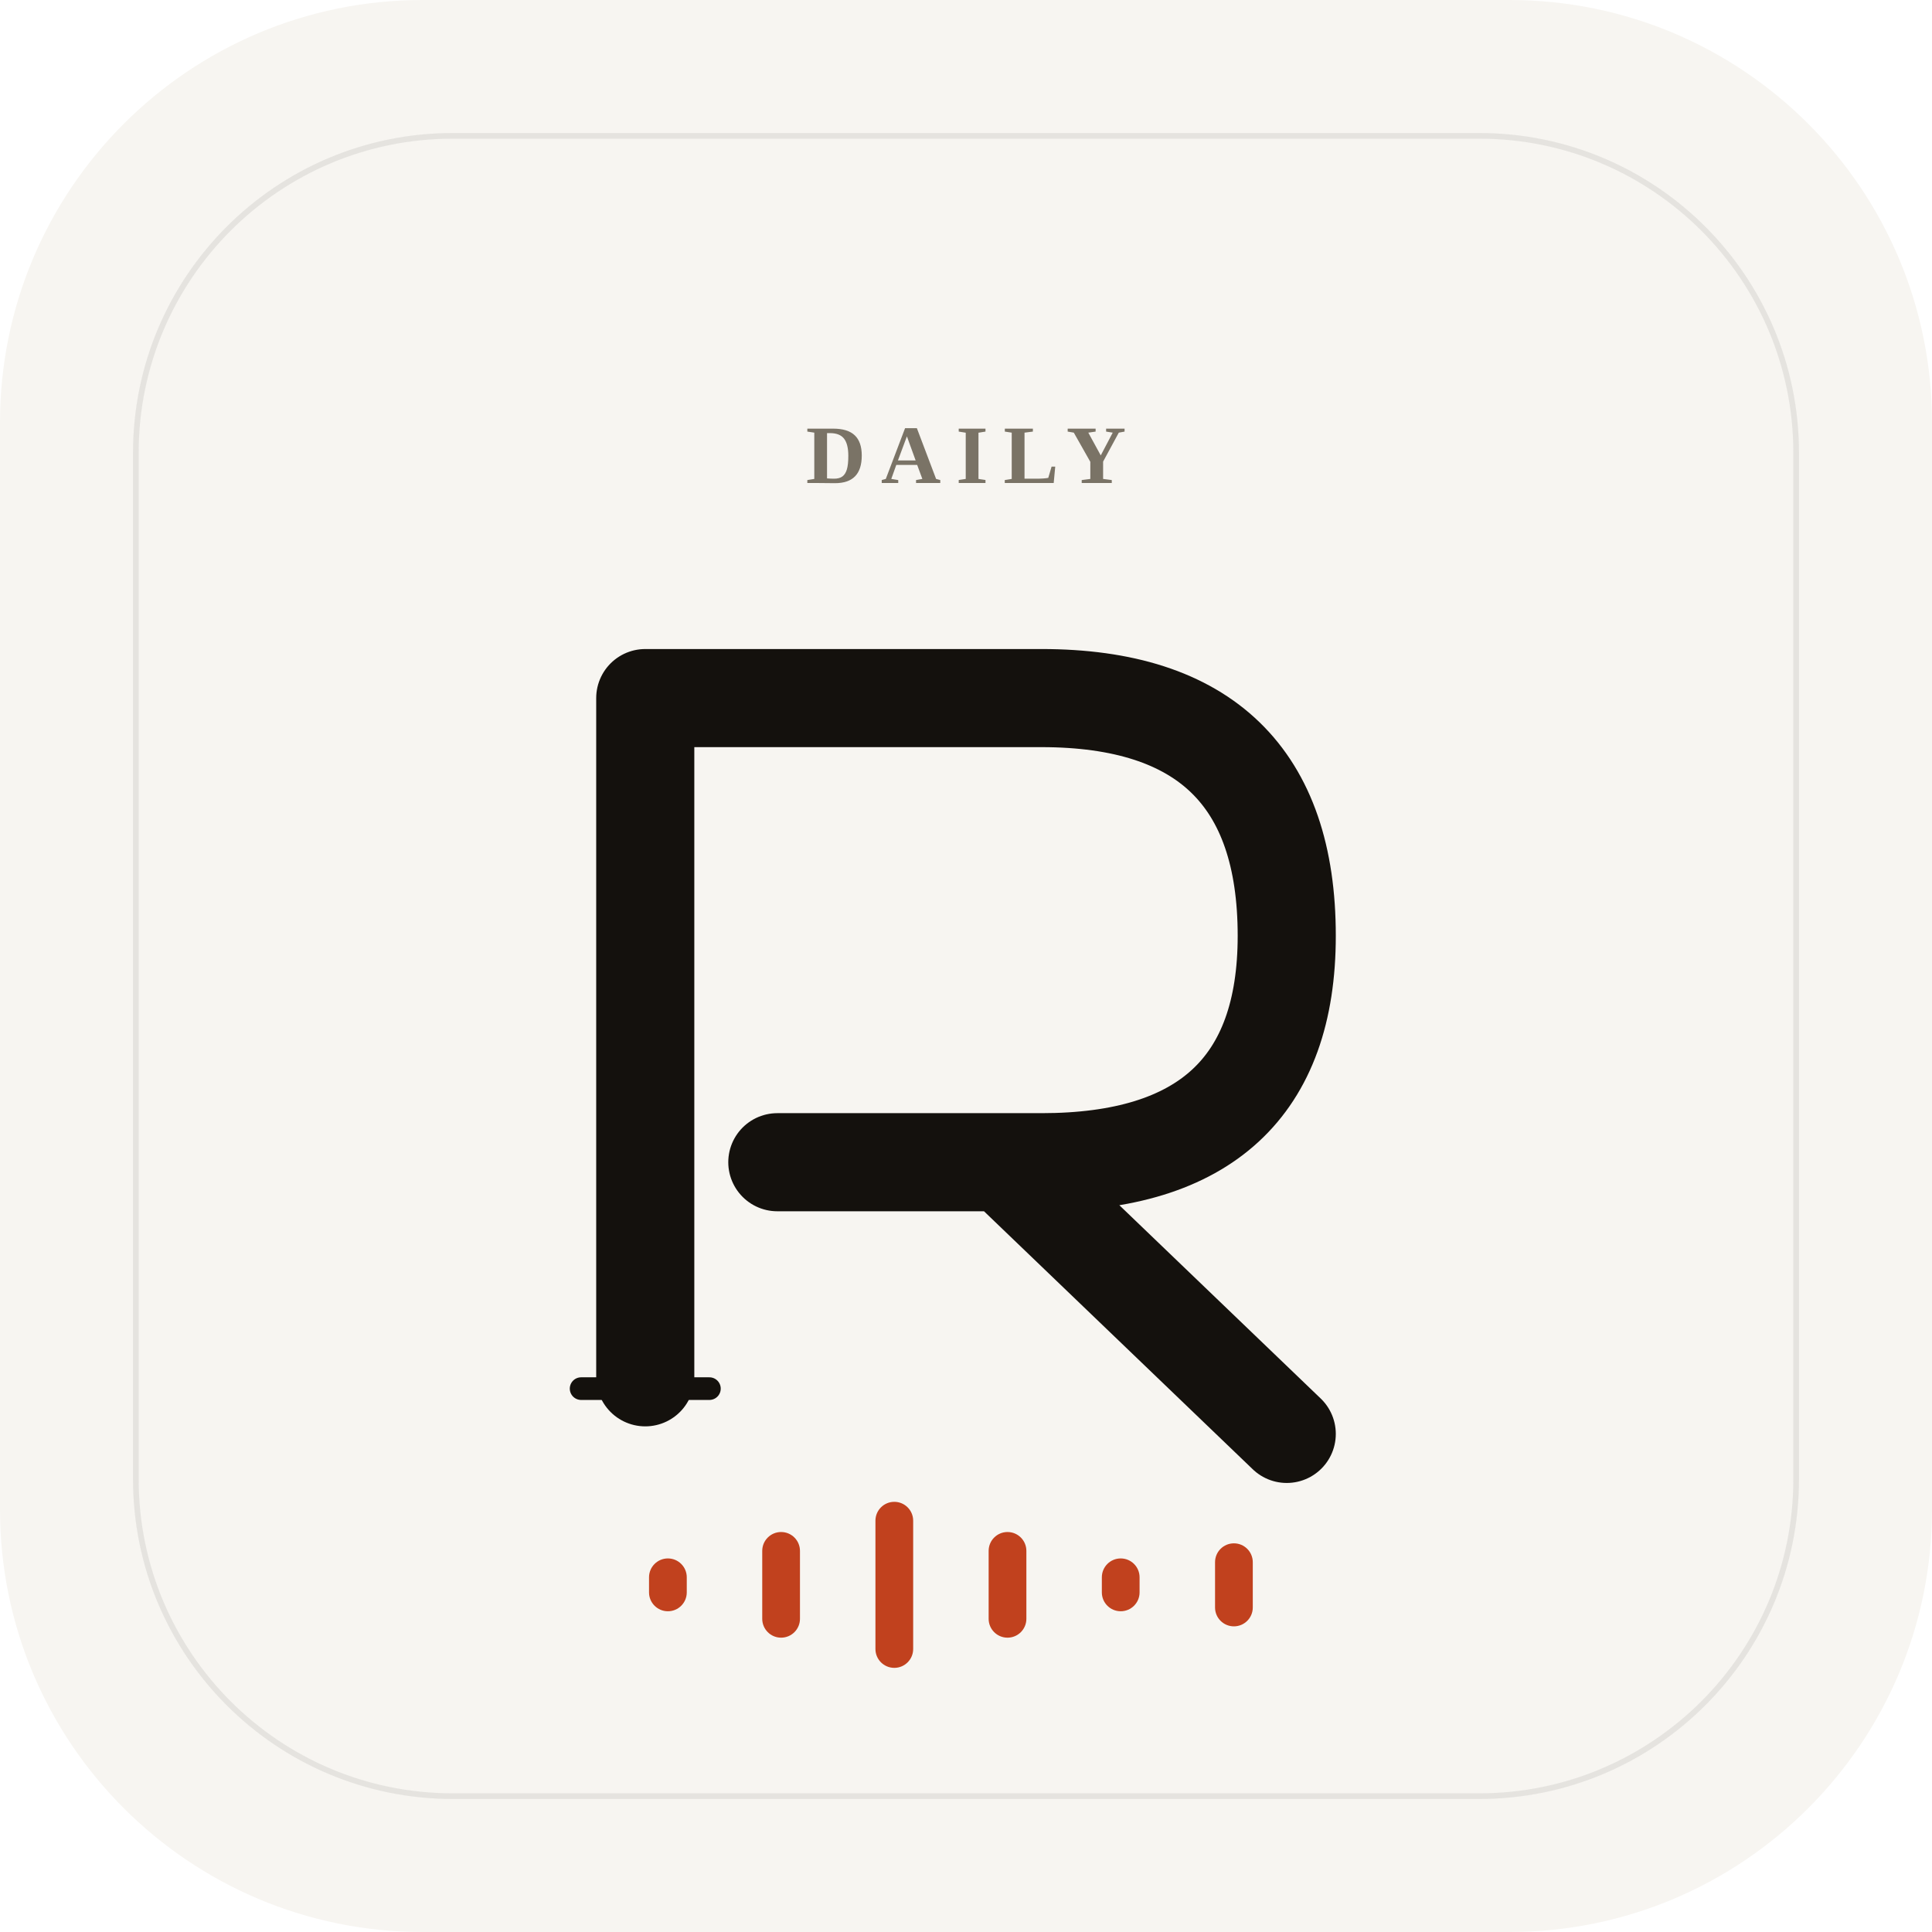
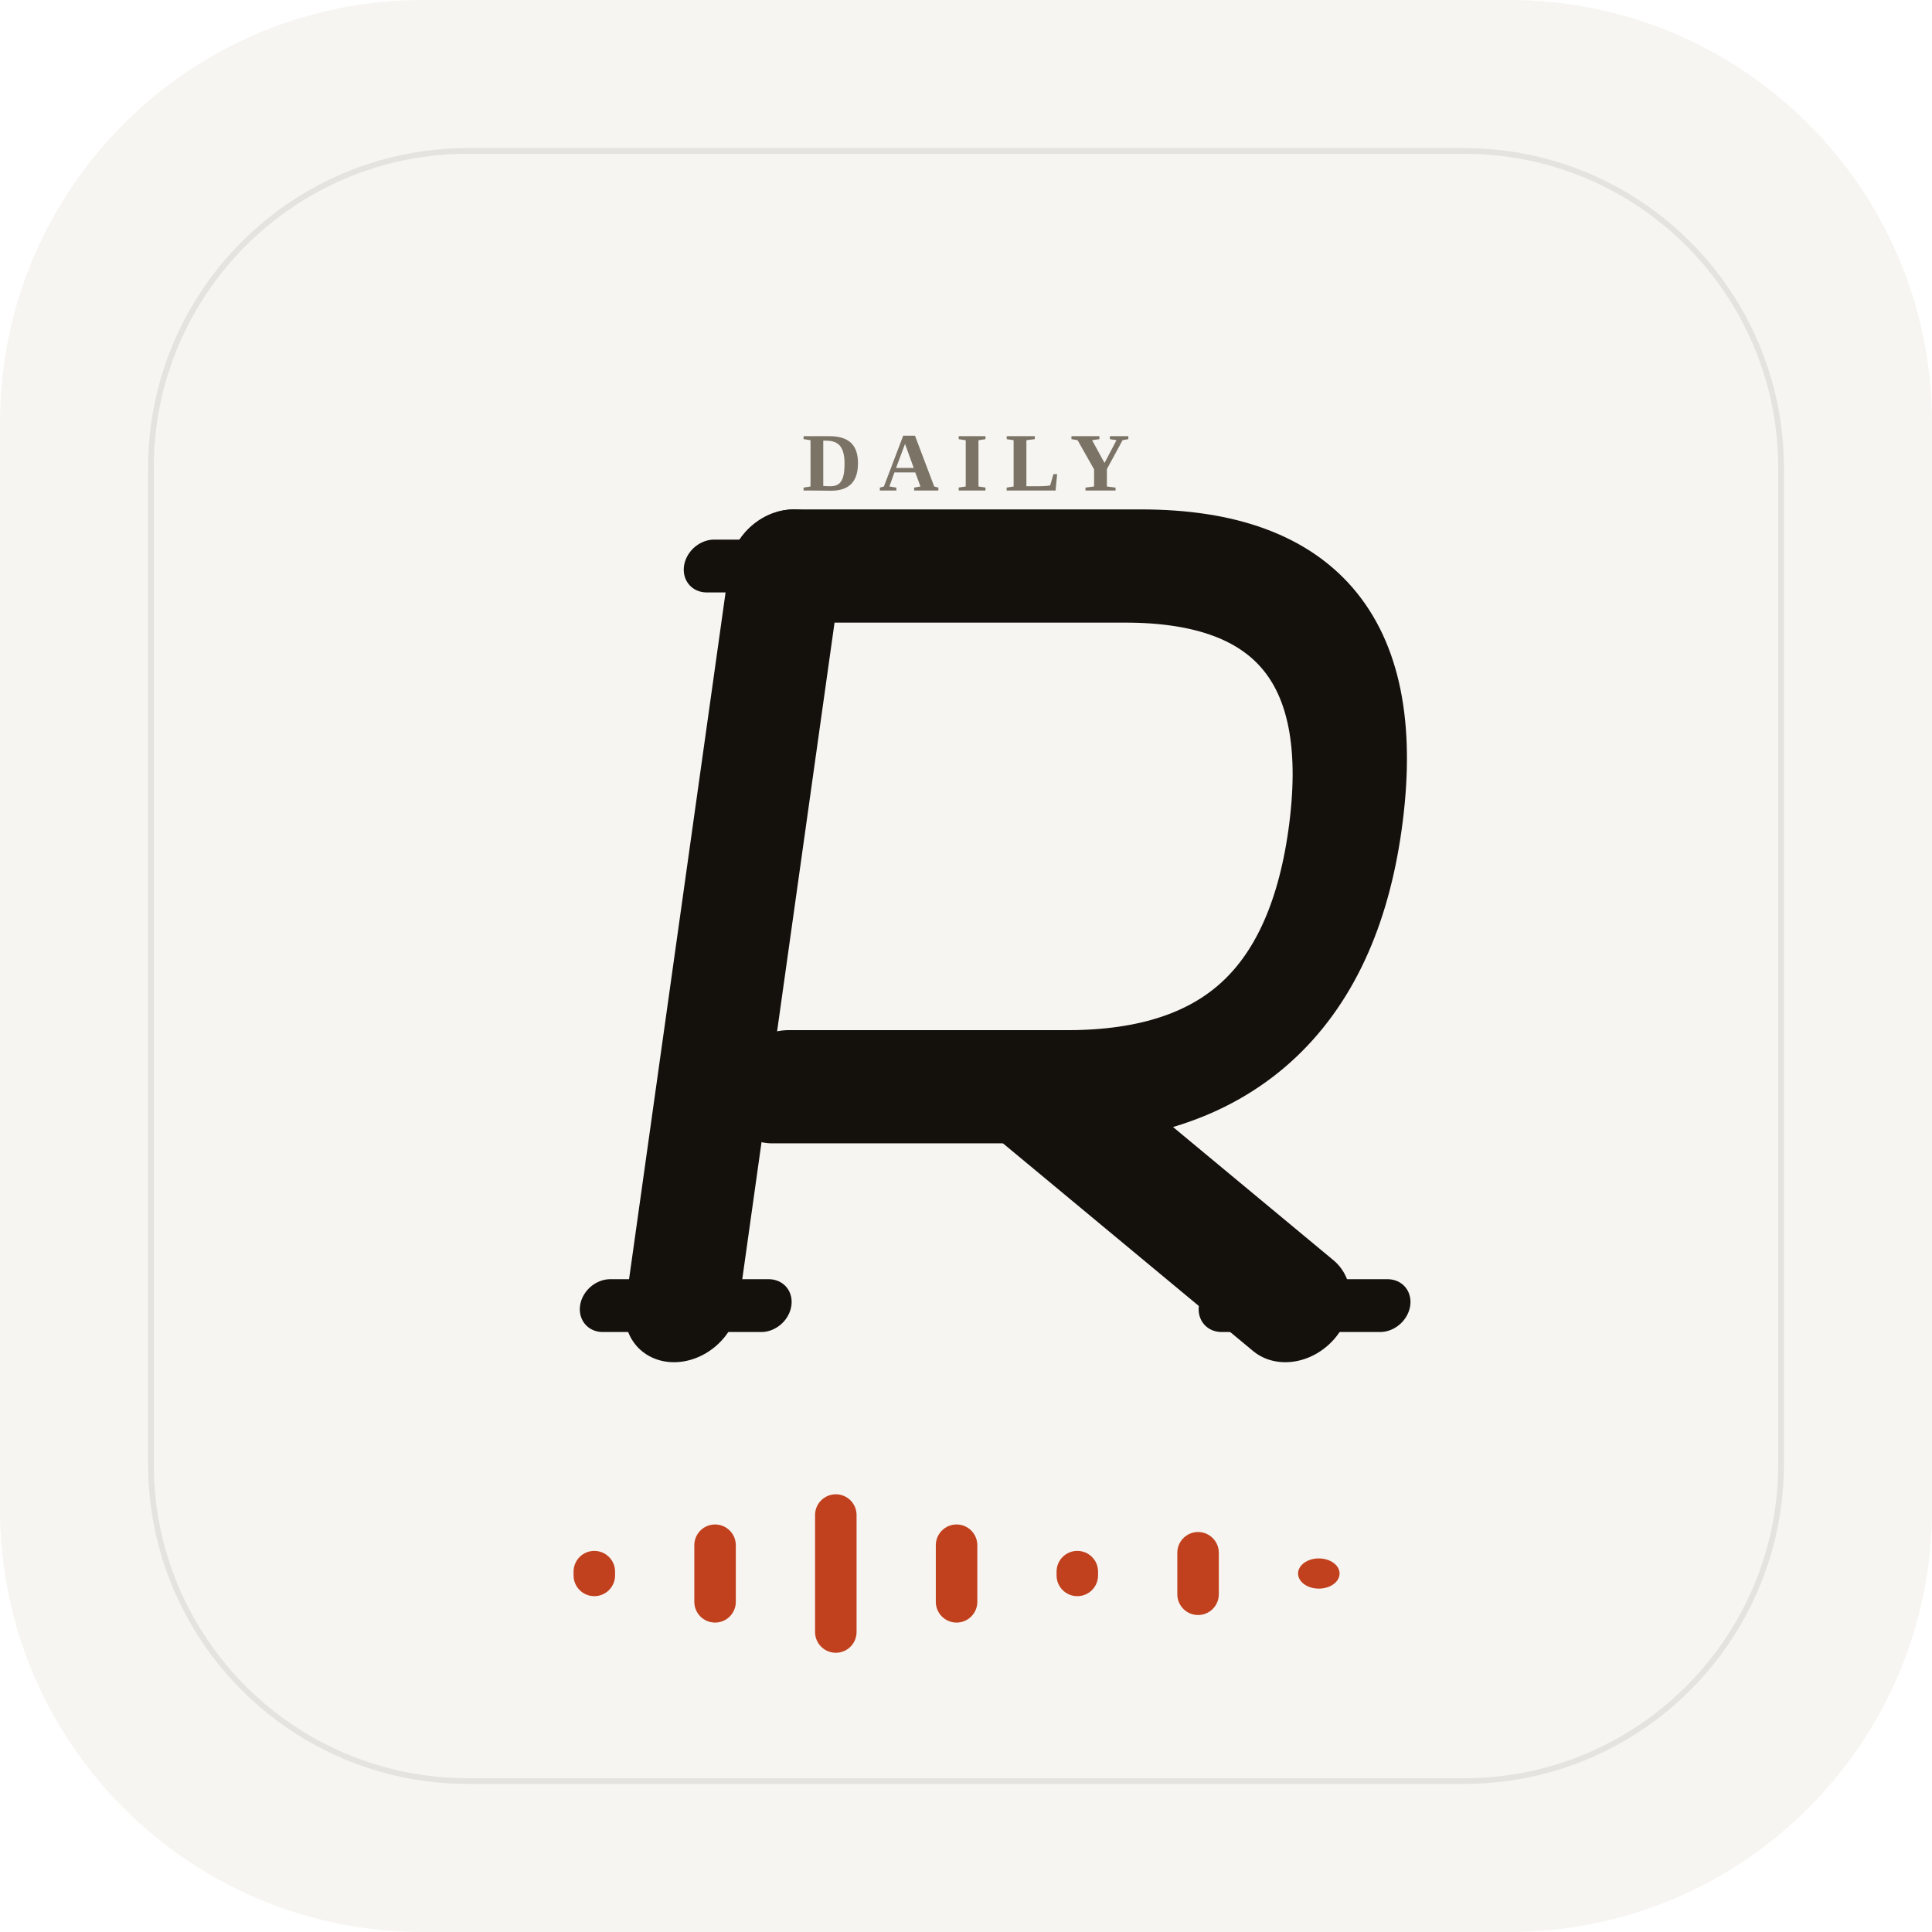
<svg xmlns="http://www.w3.org/2000/svg" viewBox="0 0 512 512">
  <rect width="512" height="512" rx="112" fill="#f7f5f1" />
-   <rect x="36" y="36" width="440" height="440" rx="84" fill="none" stroke="#14110d" stroke-opacity="0.08" stroke-width="1.5" />
-   <g transform="translate(256 128)" text-anchor="middle">
-     <text font-family="Georgia, 'Times New Roman', serif" font-size="22" font-weight="600" fill="#7a7366" letter-spacing="4">DAILY</text>
+   <rect x="40" y="40" width="432" height="432" rx="84" fill="none" stroke="#14110d" stroke-opacity="0.08" stroke-width="1.5" />
+   <text x="256" y="130" text-anchor="middle" font-family="Georgia, 'Times New Roman', serif" font-size="22" font-weight="700" fill="#7a7366" letter-spacing="4.5">DAILY</text>
+   <g transform="translate(256 280)">
+     <g transform="skewX(-8)">
+       <path d="M -66 -130 L -66 66" stroke="#14110d" stroke-width="30" stroke-linecap="round" />
+       <path d="M -86 -130 L -44 -130" stroke="#14110d" stroke-width="14" stroke-linecap="round" />
+       <path d="M -86 66 L -44 66" stroke="#14110d" stroke-width="14" stroke-linecap="round" />
+       <path d="M -66 -130 L 26 -130                Q 92 -130 92 -60                Q 92 8 26 8                L -48 8" fill="none" stroke="#14110d" stroke-width="30" stroke-linecap="round" stroke-linejoin="round" />
+       <path d="M 18 8 L 96 66" stroke="#14110d" stroke-width="30" stroke-linecap="round" />
+       <path d="M 78 66 L 120 66" stroke="#14110d" stroke-width="14" stroke-linecap="round" />
+     </g>
  </g>
-   <g transform="translate(256 330)">
-     <path d="M -85 -145              L -85 35              M -85 -145              L 20 -145              Q 85 -145 85 -82              Q 85 -22 20 -22              L -50 -22              M 10 -22              L 85 50" stroke="#14110d" stroke-width="26" stroke-linecap="round" stroke-linejoin="round" fill="none" />
-     <line x1="-102" y1="38" x2="-68" y2="38" stroke="#14110d" stroke-width="6" stroke-linecap="round" />
-   </g>
-   <g transform="translate(256 420)" fill="#c1411e">
-     <rect x="-84" y="-7" width="10" height="14" rx="5" />
-     <rect x="-54" y="-14" width="10" height="28" rx="5" />
-     <rect x="-24" y="-22" width="10" height="44" rx="5" />
-     <rect x="6" y="-14" width="10" height="28" rx="5" />
-     <rect x="36" y="-7" width="10" height="14" rx="5" />
-     <rect x="66" y="-11" width="10" height="22" rx="5" />
+   <g transform="translate(256 416)" fill="#c1411e">
+     <rect x="-104" y="-5" width="11" height="12" rx="5.5" />
+     <rect x="-72" y="-12" width="11" height="26" rx="5.5" />
+     <rect x="-40" y="-20" width="11" height="42" rx="5.5" />
+     <rect x="-8" y="-12" width="11" height="26" rx="5.5" />
+     <rect x="24" y="-5" width="11" height="12" rx="5.5" />
+     <rect x="56" y="-10" width="11" height="22" rx="5.5" />
+     <rect x="88" y="-3" width="11" height="8" rx="5.5" />
  </g>
</svg>
